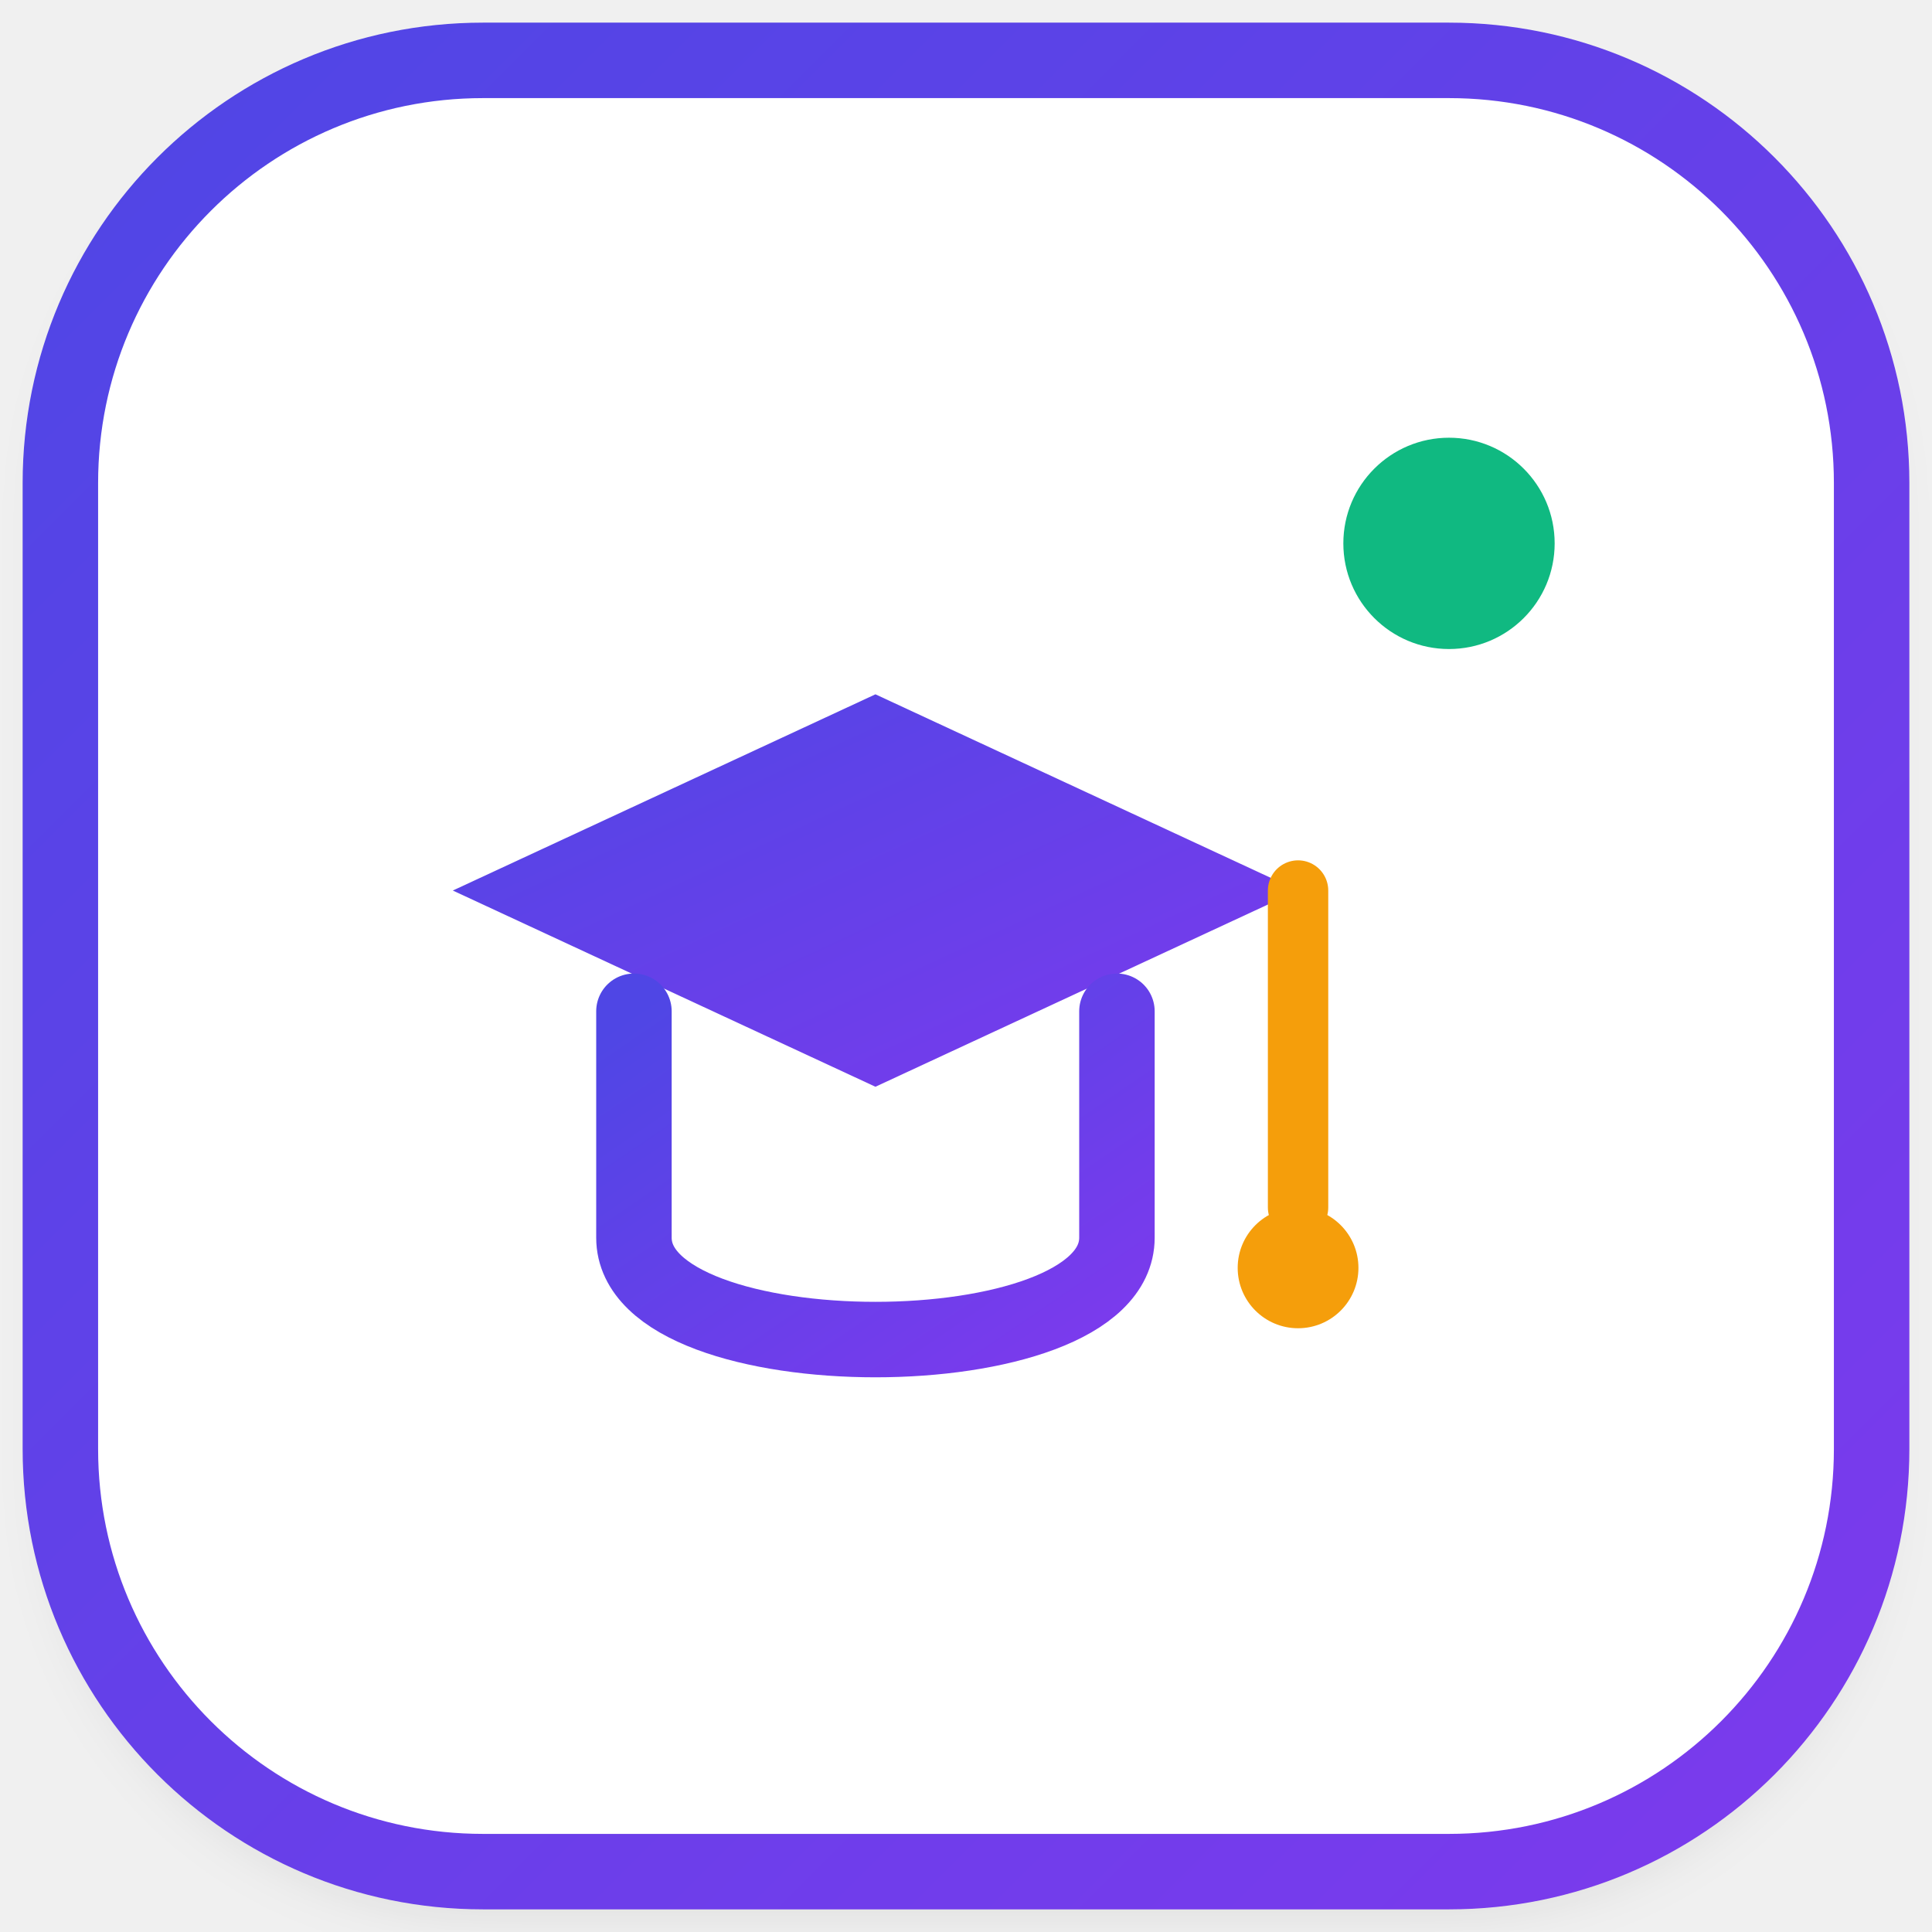
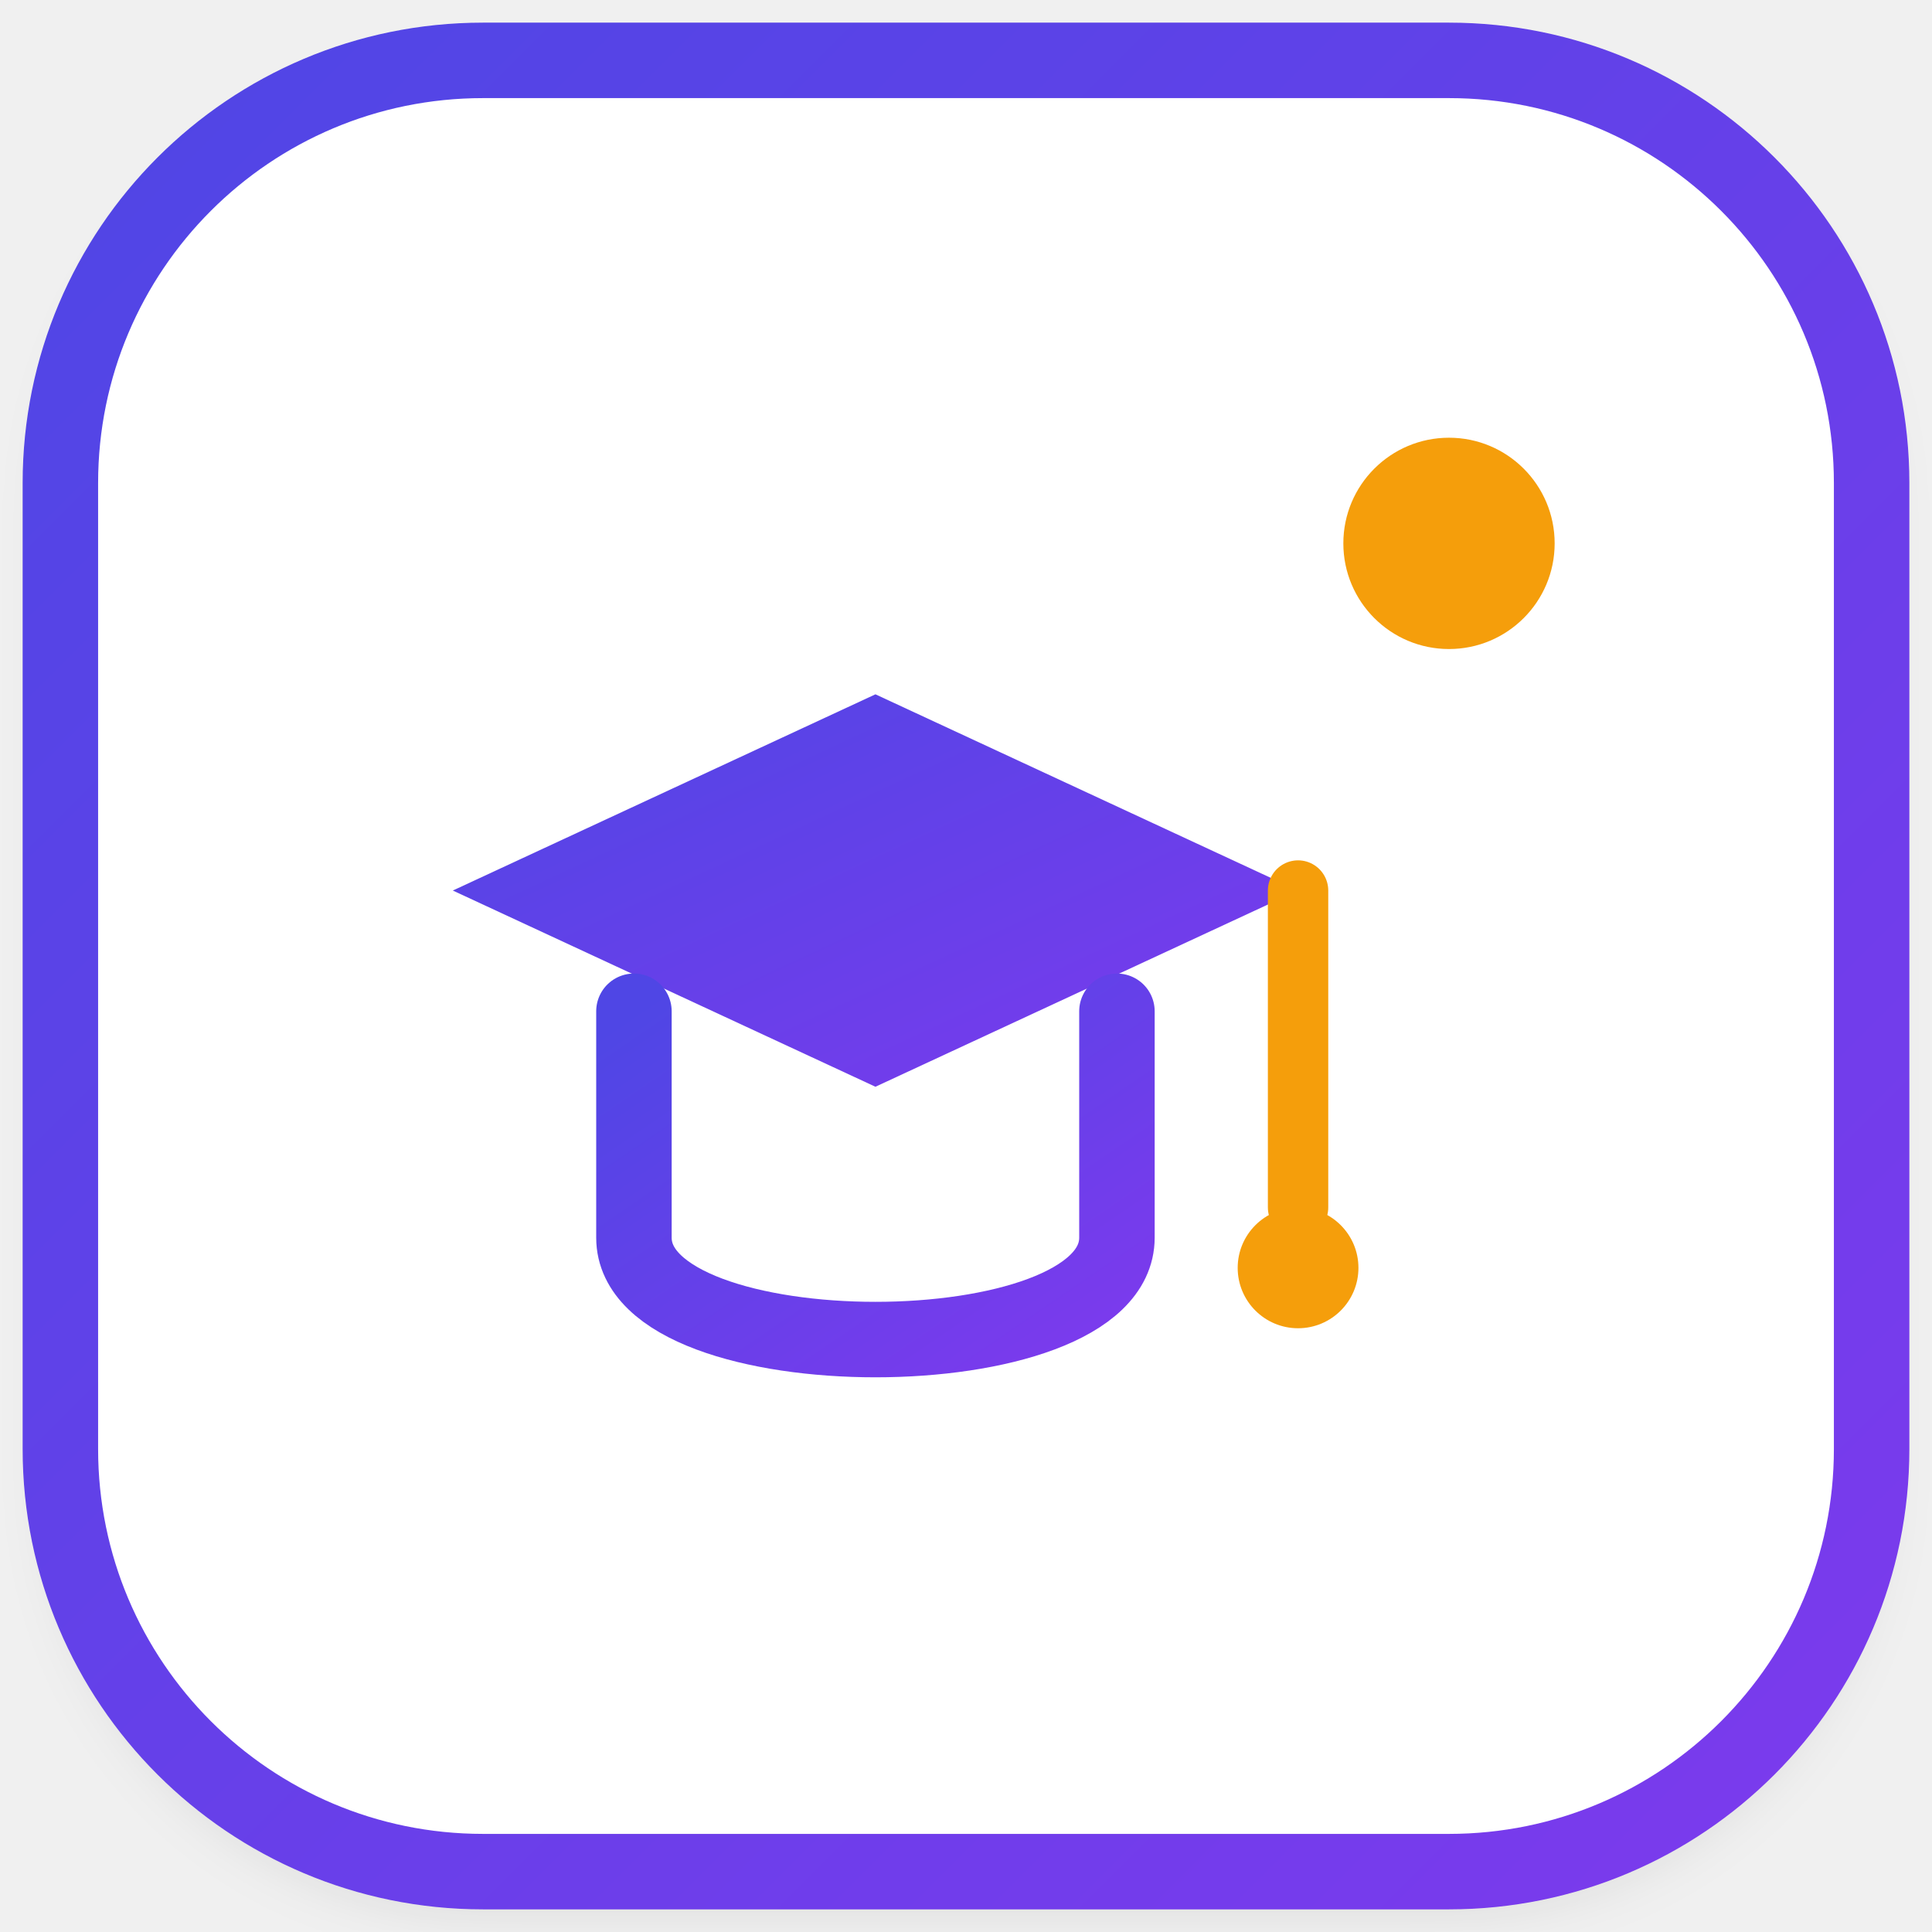
<svg xmlns="http://www.w3.org/2000/svg" viewBox="0 0 64 64" width="64" height="64">
  <defs>
    <linearGradient id="shrmGrad" x1="0%" y1="0%" x2="100%" y2="100%">
      <stop offset="0%" stop-color="#4f46e5" />
      <stop offset="100%" stop-color="#7c3aed" />
    </linearGradient>
    <filter id="shrmShadow" x="-10%" y="-10%" width="120%" height="120%">
      <feDropShadow dx="0" dy="1" stdDeviation="1" flood-color="#000000" flood-opacity="0.12" />
    </filter>
  </defs>
  <rect x="2" y="2" width="60" height="60" rx="14" fill="#ffffff" filter="url(#shrmShadow)" />
  <rect x="2" y="2" width="60" height="60" rx="14" fill="none" stroke="url(#shrmGrad)" stroke-width="2.5" />
  <path d="M 29 23 L 43 29.5 L 29 36 L 15 29.5 Z" fill="url(#shrmGrad)" />
  <path d="M 21 33.5 L 21 41 C 21 45.5 37 45.5 37 41 L 37 33.5" fill="none" stroke="url(#shrmGrad)" stroke-width="2.5" stroke-linecap="round" />
  <path d="M 43 29.5 L 43 40" stroke="#f59e0b" stroke-width="2" stroke-linecap="round" />
  <circle cx="43" cy="42" r="2" fill="#f59e0b" />
-   <circle cx="48" cy="18" r="3.5" fill="#10b981" />
+   <circle cx="48" cy="18" r="3.5" fill="#f59e0b" />
</svg>
